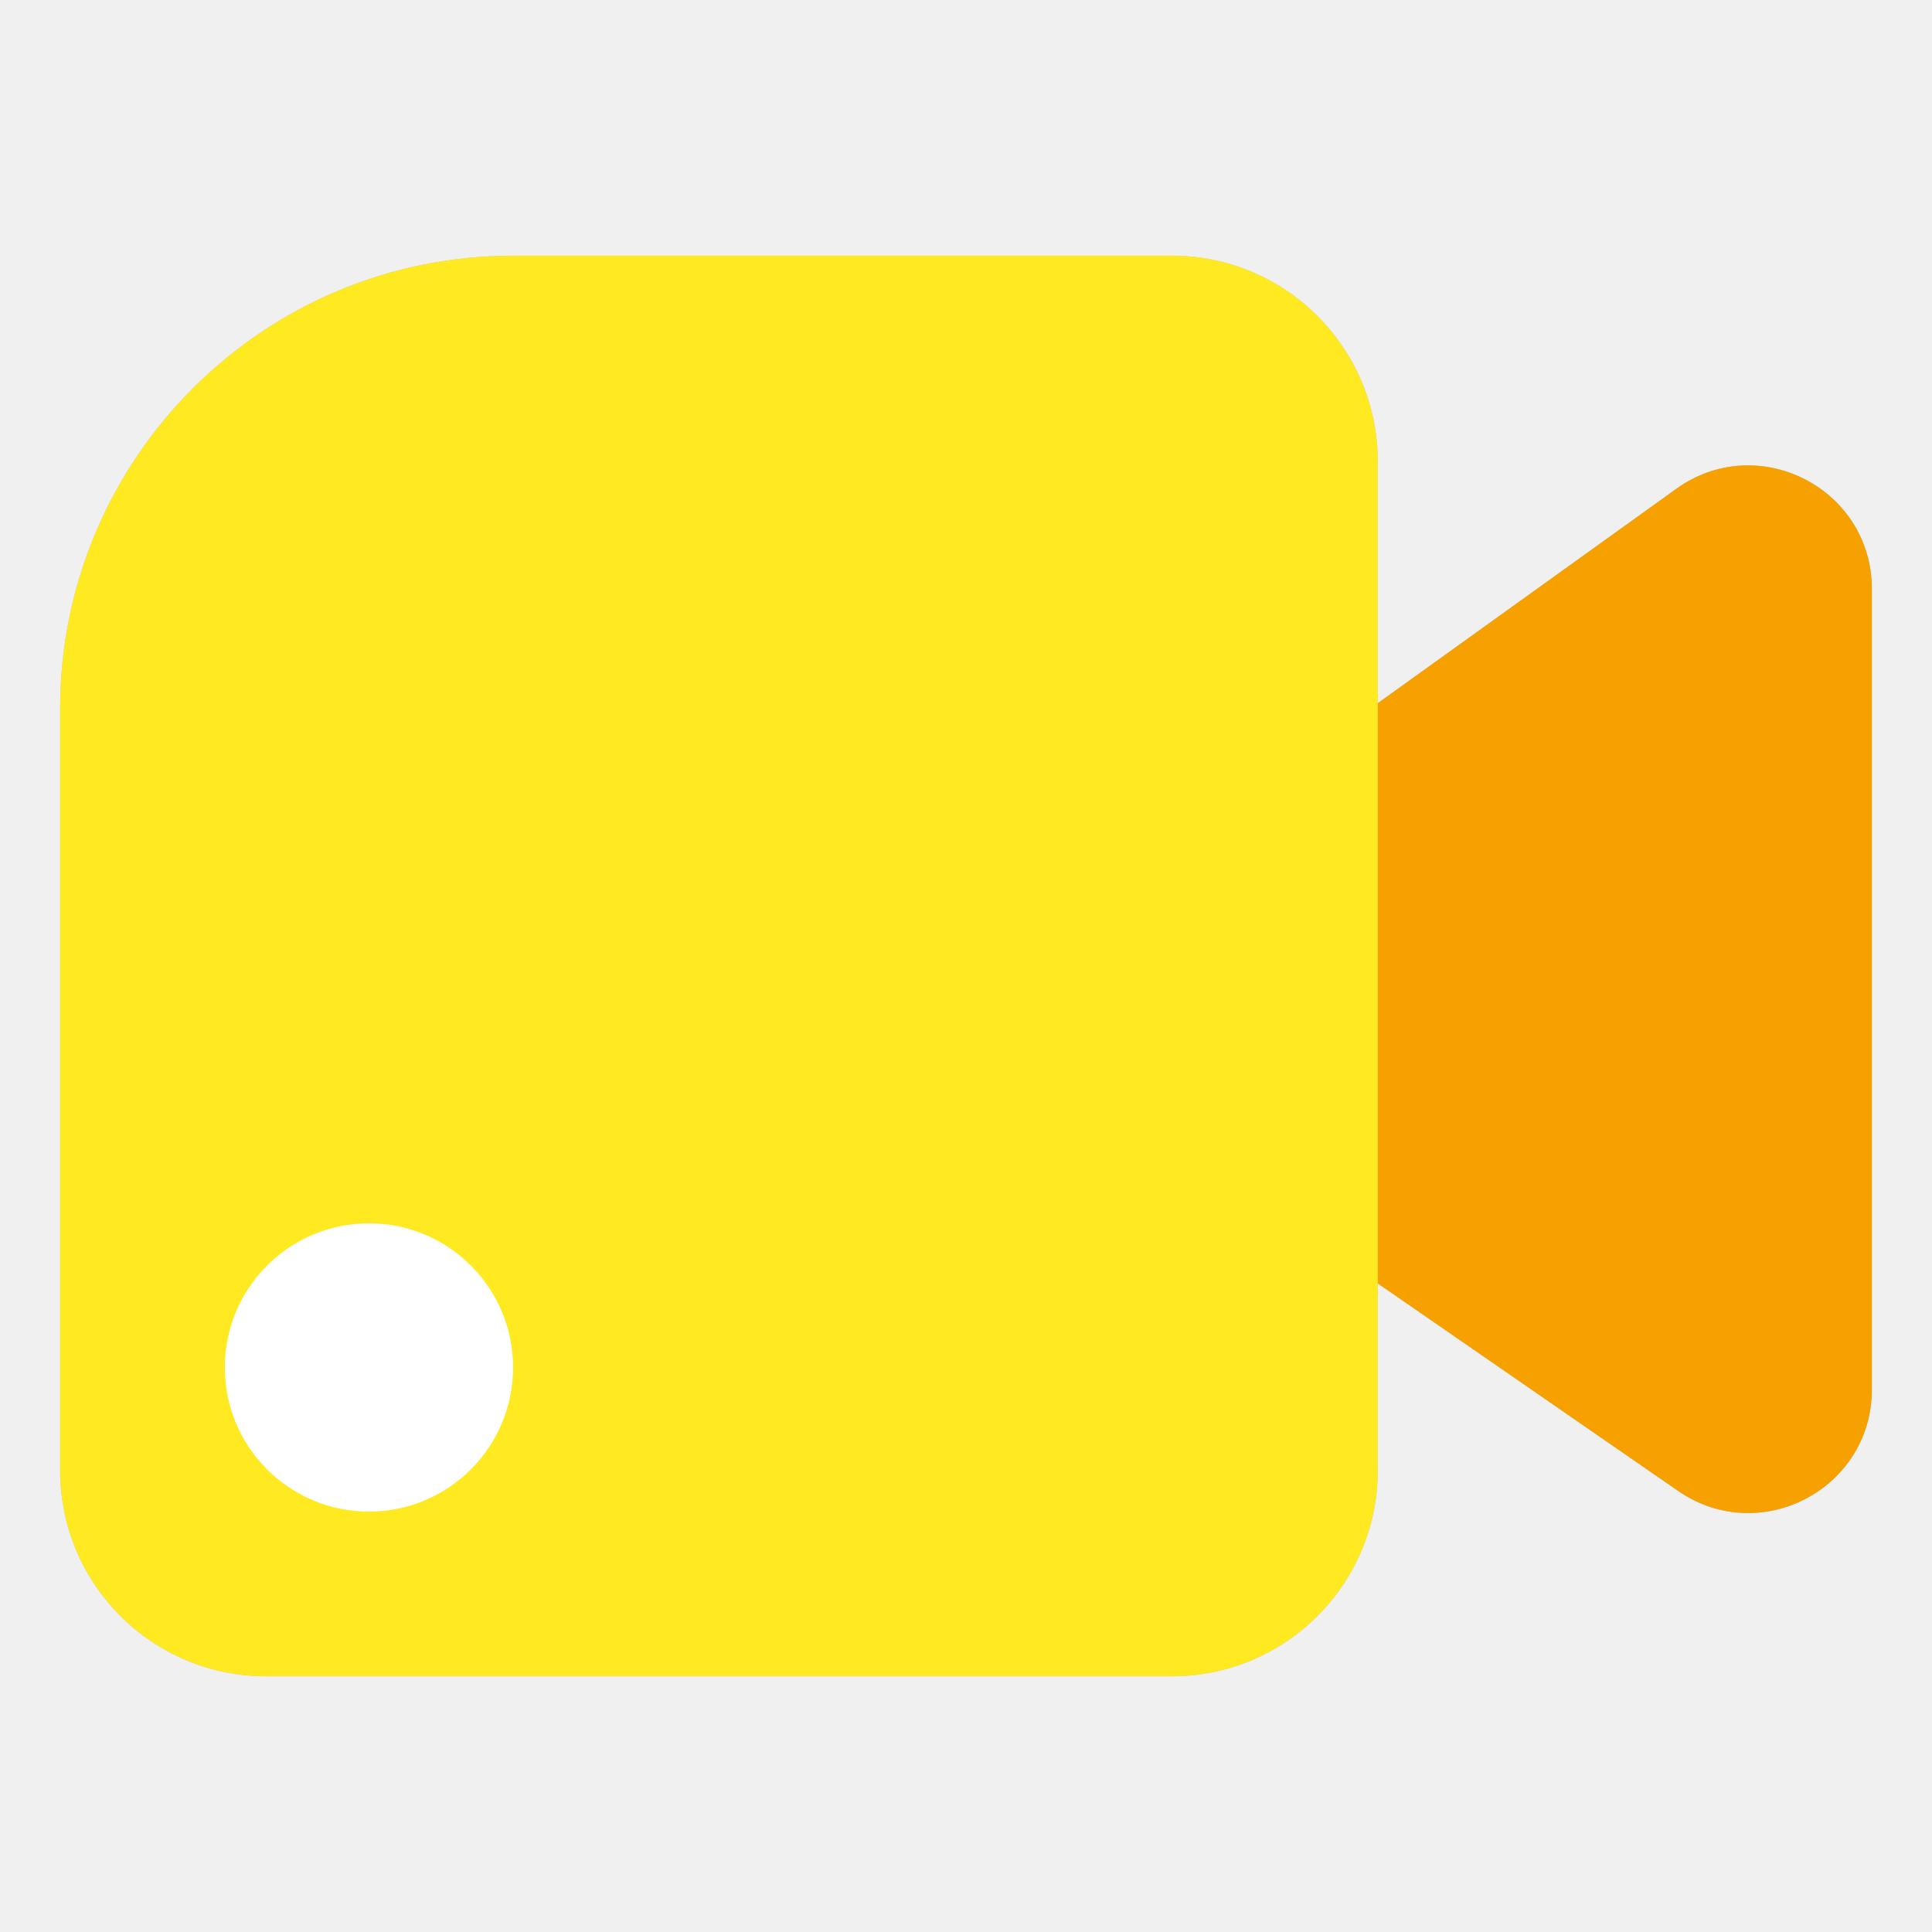
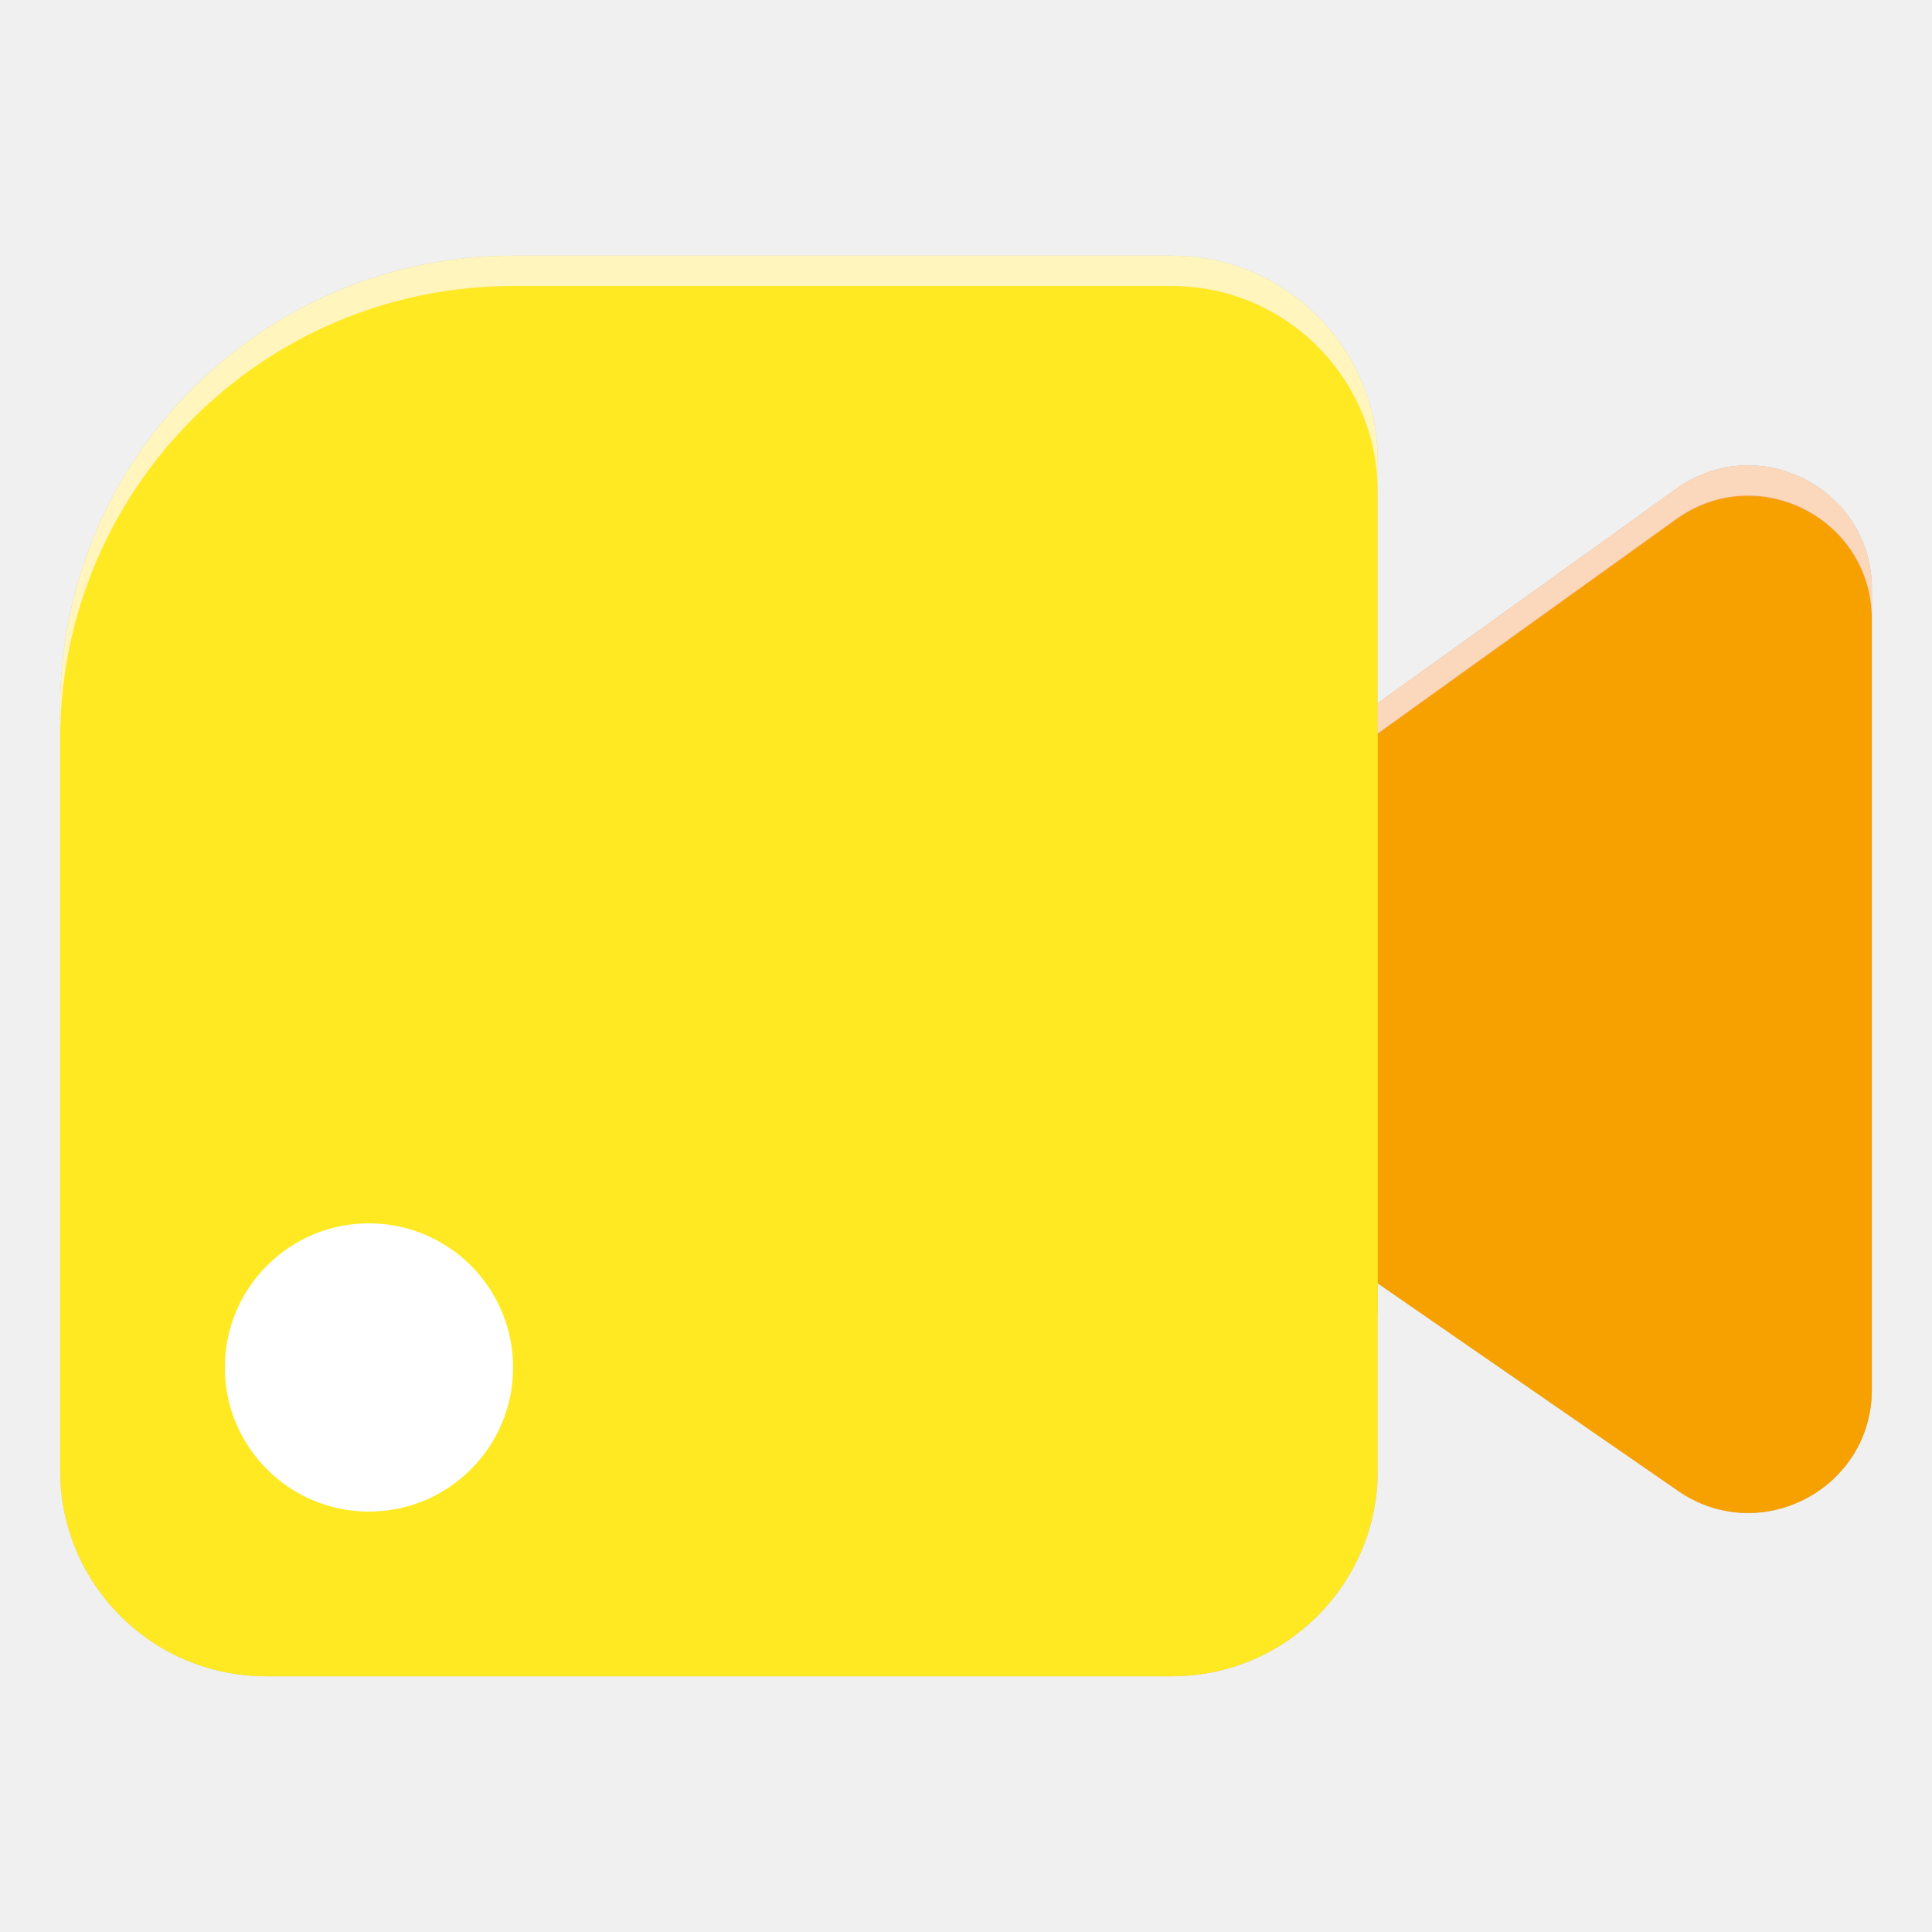
<svg xmlns="http://www.w3.org/2000/svg" width="64" height="64" viewBox="0 0 64 64" fill="none">
-   <g transform="translate(-0.736, -0.736) scale(0.341)" fill="#000000" opacity="0.2">
-     <path d="M110.015 108.88c-6.829-4.718-6.921-14.778-.179-19.62L165 49.643c7.94-5.701 19-.038 19 9.737v77.755c0 9.675-10.861 15.359-18.821 9.859z" />
-     <path d="M8 71c0-24.3 19.7-44 44-44h64c11.046 0 20 8.954 20 20v98c0 11.046-8.954 20-20 20H28c-11.046 0-20-8.954-20-20z" />
-     <circle cx="38" cy="135" r="14" />
+   <g fill="#000000" opacity="0.2">
+     <path d="M 36.779,36.392 c -2.329,-1.609 -2.36,-5.039 -0.061,-6.69 L 55.529,16.192 c 2.708,-1.944 6.479,-0.013 6.479,3.32 l 0,26.514 c 0,3.299 -3.704,5.237 -6.418,3.362 z" />
+     <path d="M 1.992,23.475 c 0,-8.286 6.718,-15.004 15.004,-15.004 l 21.824,0 c 3.767,0 6.82,3.053 6.82,6.82 l 0,33.418 c 0,3.767 -3.053,6.82 -6.82,6.82 L 8.812,55.529 c -3.767,0 -6.82,-3.053 -6.82,-6.82 z" />
+     <path d="M 16.996,45.299 A 4.774,4.774 0 0,1 12.222,50.073 A 4.774,4.774 0 0,1 7.448,45.299 A 4.774,4.774 0 0,1 12.222,40.525 A 4.774,4.774 0 0,1 16.996,45.299 Z" />
  </g>
-   <g transform="translate(-0.736, -0.736) scale(0.341)">
-     <path fill="#f6a100" d="M110.015 108.88c-6.829-4.718-6.921-14.778-.179-19.62L165 49.643c7.94-5.701 19-.038 19 9.737v77.755c0 9.675-10.861 15.359-18.821 9.859z" />
-     <path fill="#ffe921" d="M8 71c0-24.3 19.7-44 44-44h64c11.046 0 20 8.954 20 20v98c0 11.046-8.954 20-20 20H28c-11.046 0-20-8.954-20-20z" />
-     <circle cx="38" cy="135" r="14" fill="#fff" />
+   <g filter="url(#papirus-highlight)">
+     <path fill="#f6a100" d="M 36.779,36.392 c -2.329,-1.609 -2.36,-5.039 -0.061,-6.69 L 55.529,16.192 c 2.708,-1.944 6.479,-0.013 6.479,3.32 l 0,26.514 c 0,3.299 -3.704,5.237 -6.418,3.362 z" />
+     <path fill="#ffe921" d="M 1.992,23.475 c 0,-8.286 6.718,-15.004 15.004,-15.004 l 21.824,0 c 3.767,0 6.82,3.053 6.82,6.82 l 0,33.418 c 0,3.767 -3.053,6.82 -6.82,6.82 L 8.812,55.529 c -3.767,0 -6.82,-3.053 -6.82,-6.82 z" />
+     <path fill="#fff" d="M 16.996,45.299 A 4.774,4.774 0 0,1 12.222,50.073 A 4.774,4.774 0 0,1 7.448,45.299 A 4.774,4.774 0 0,1 12.222,40.525 A 4.774,4.774 0 0,1 16.996,45.299 Z" />
  </g>
+   <defs>
+     <filter id="papirus-highlight" x="-10%" y="-10%" width="120%" height="120%">
+       <feOffset dy="1" dx="0" in="SourceAlpha" result="offsetDown" />
+       <feComposite in="SourceAlpha" in2="offsetDown" operator="out" result="topEdge" />
+       <feFlood flood-color="#ffffff" flood-opacity="0.5" result="whiteHighlight" />
+       <feComposite in="whiteHighlight" in2="topEdge" operator="in" result="highlight" />
+       <feMerge>
+         <feMergeNode in="SourceGraphic" />
+         <feMergeNode in="highlight" />
+       </feMerge>
+     </filter>
+   </defs>
</svg>
